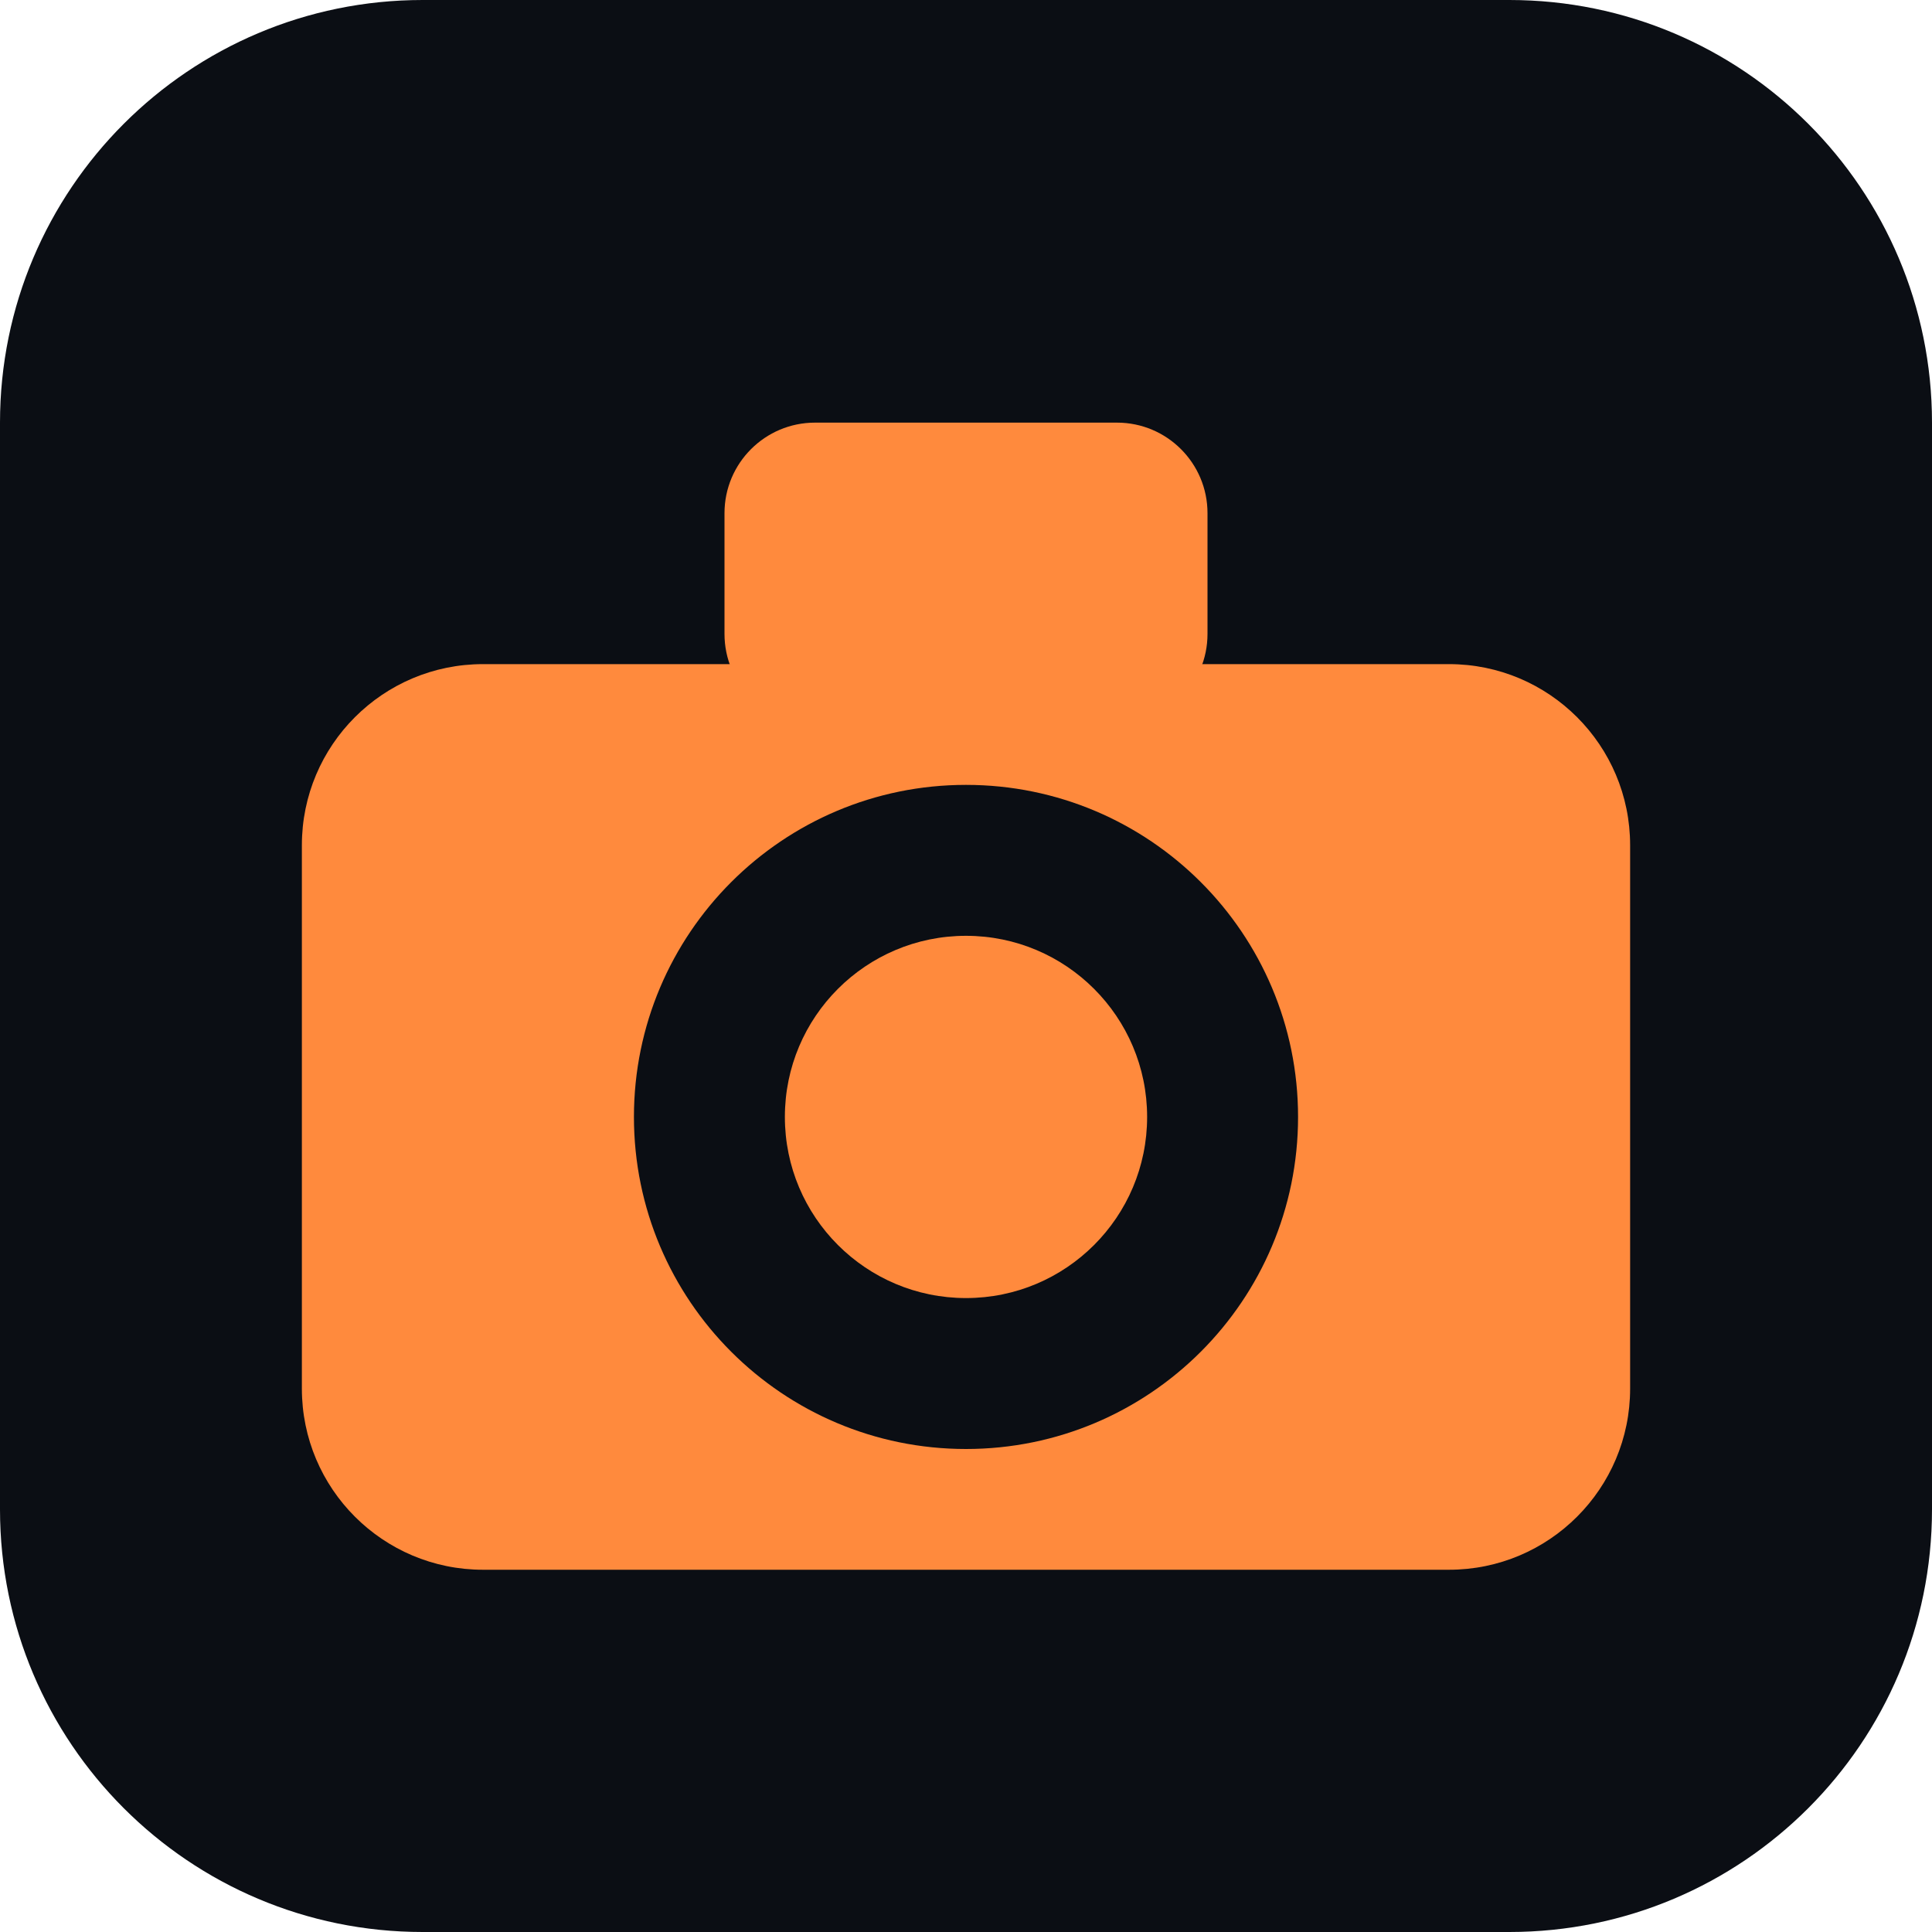
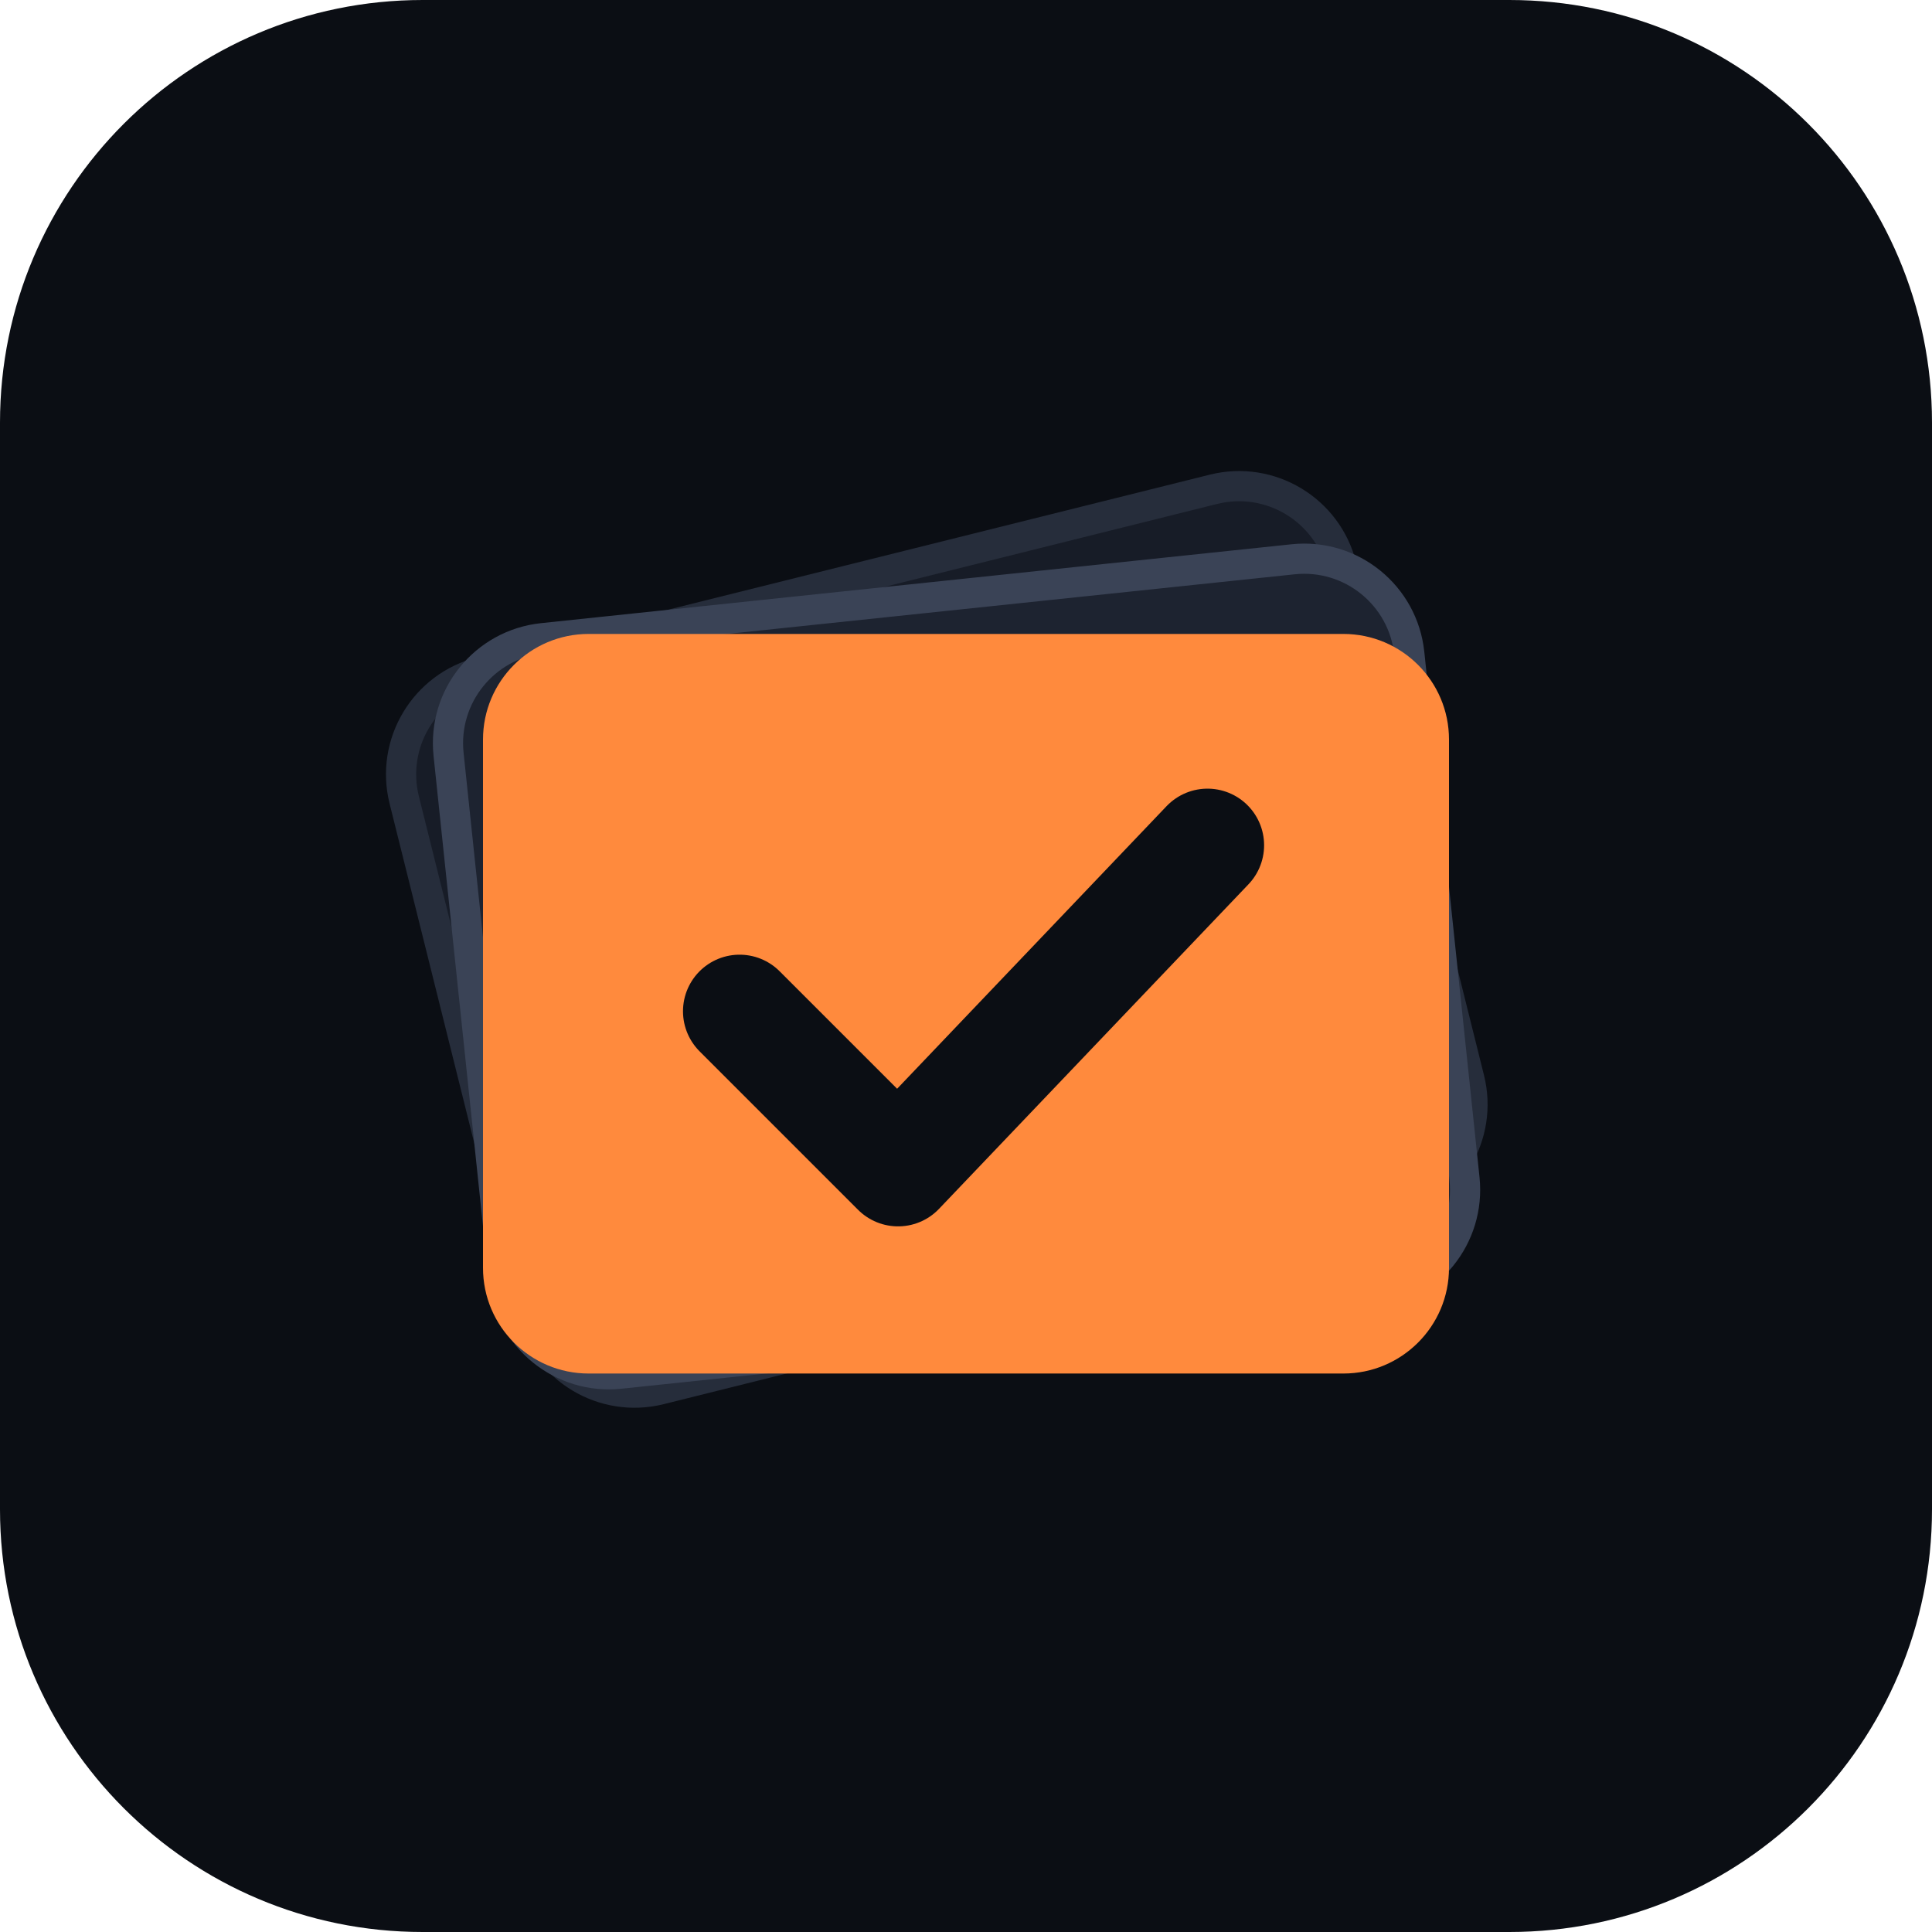
- <svg xmlns="http://www.w3.org/2000/svg" viewBox="0 0 32 32">
-   <rect width="32" height="32" rx="7" fill="#0b0e14" />
-   <rect x="5" y="11" width="22" height="15" rx="3" fill="#ff8a3d" />
-   <rect x="12" y="7" width="8" height="5" rx="1.5" fill="#ff8a3d" />
-   <circle cx="16" cy="18.5" r="5.5" fill="#0b0e14" />
-   <circle cx="16" cy="18.5" r="3" fill="#ff8a3d" />
+ <svg xmlns="http://www.w3.org/2000/svg" viewBox="0 0 512 512">
+   <rect width="512" height="512" rx="112" fill="#0b0e14" />
+   <g transform="rotate(-14 256 280)">
+     <rect x="128" y="150" width="256" height="196" rx="28" fill="#171c27" stroke="#262d3b" stroke-width="8" />
+   </g>
+   <g transform="rotate(-6 256 280)">
+     <rect x="128" y="158" width="256" height="196" rx="28" fill="#1d2330" stroke="#3a4356" stroke-width="8" />
+   </g>
+   <rect x="128" y="168" width="256" height="196" rx="28" fill="#ff8a3d" />
+   <path d="M196 268 l42 42 l82 -86" fill="none" stroke="#0b0e14" stroke-width="30" stroke-linecap="round" stroke-linejoin="round" />
</svg>
